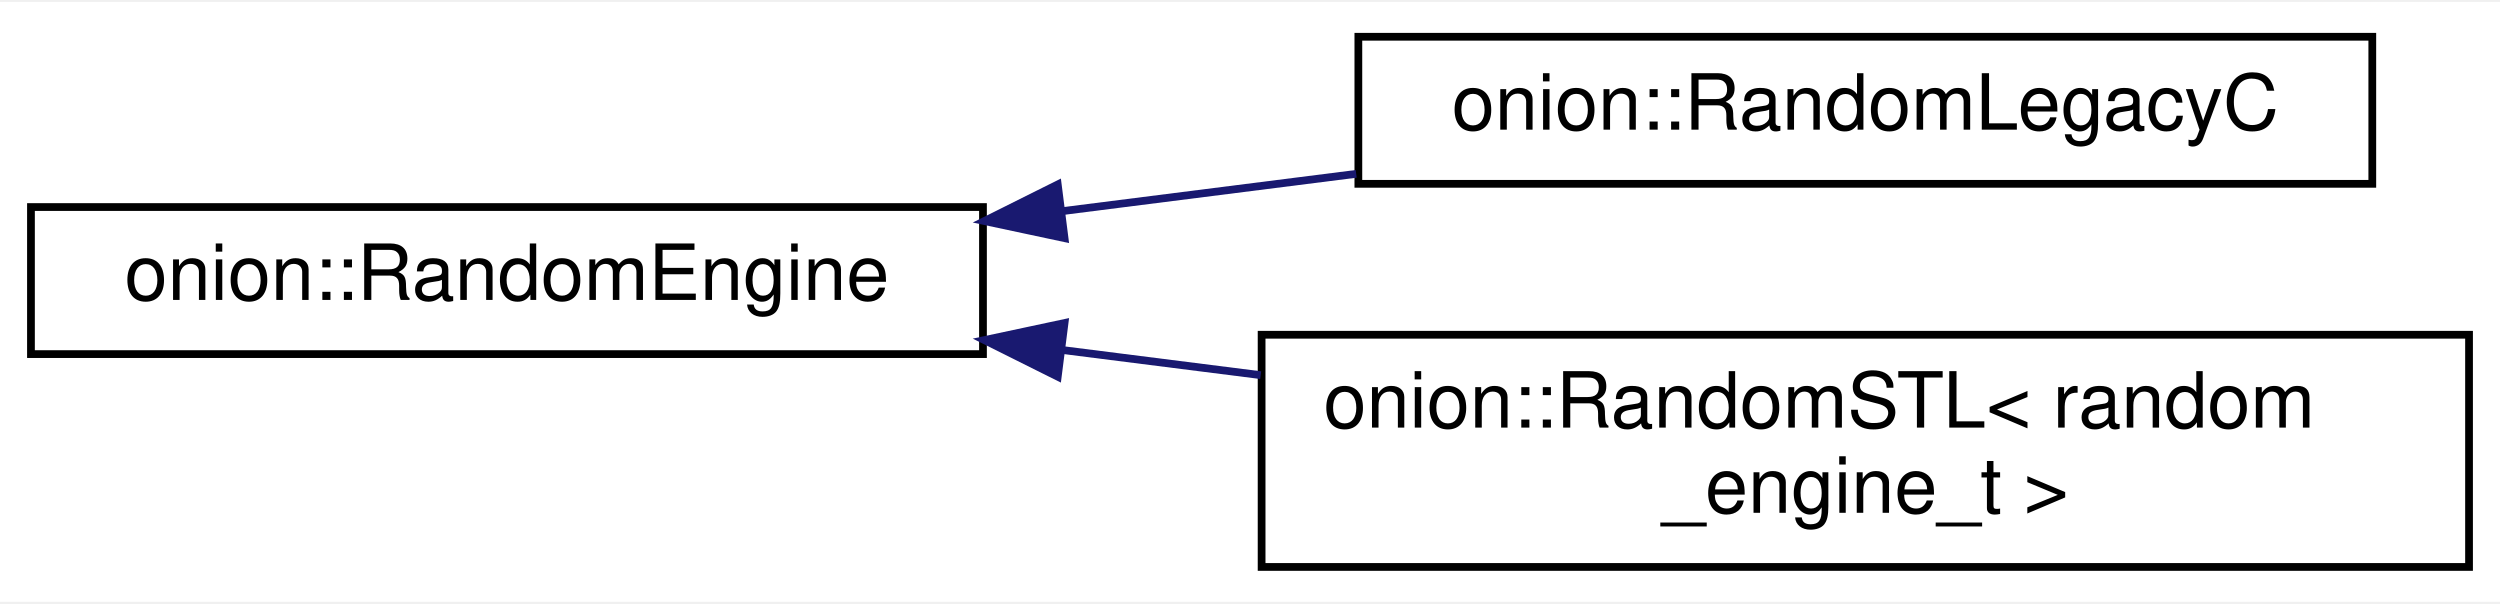
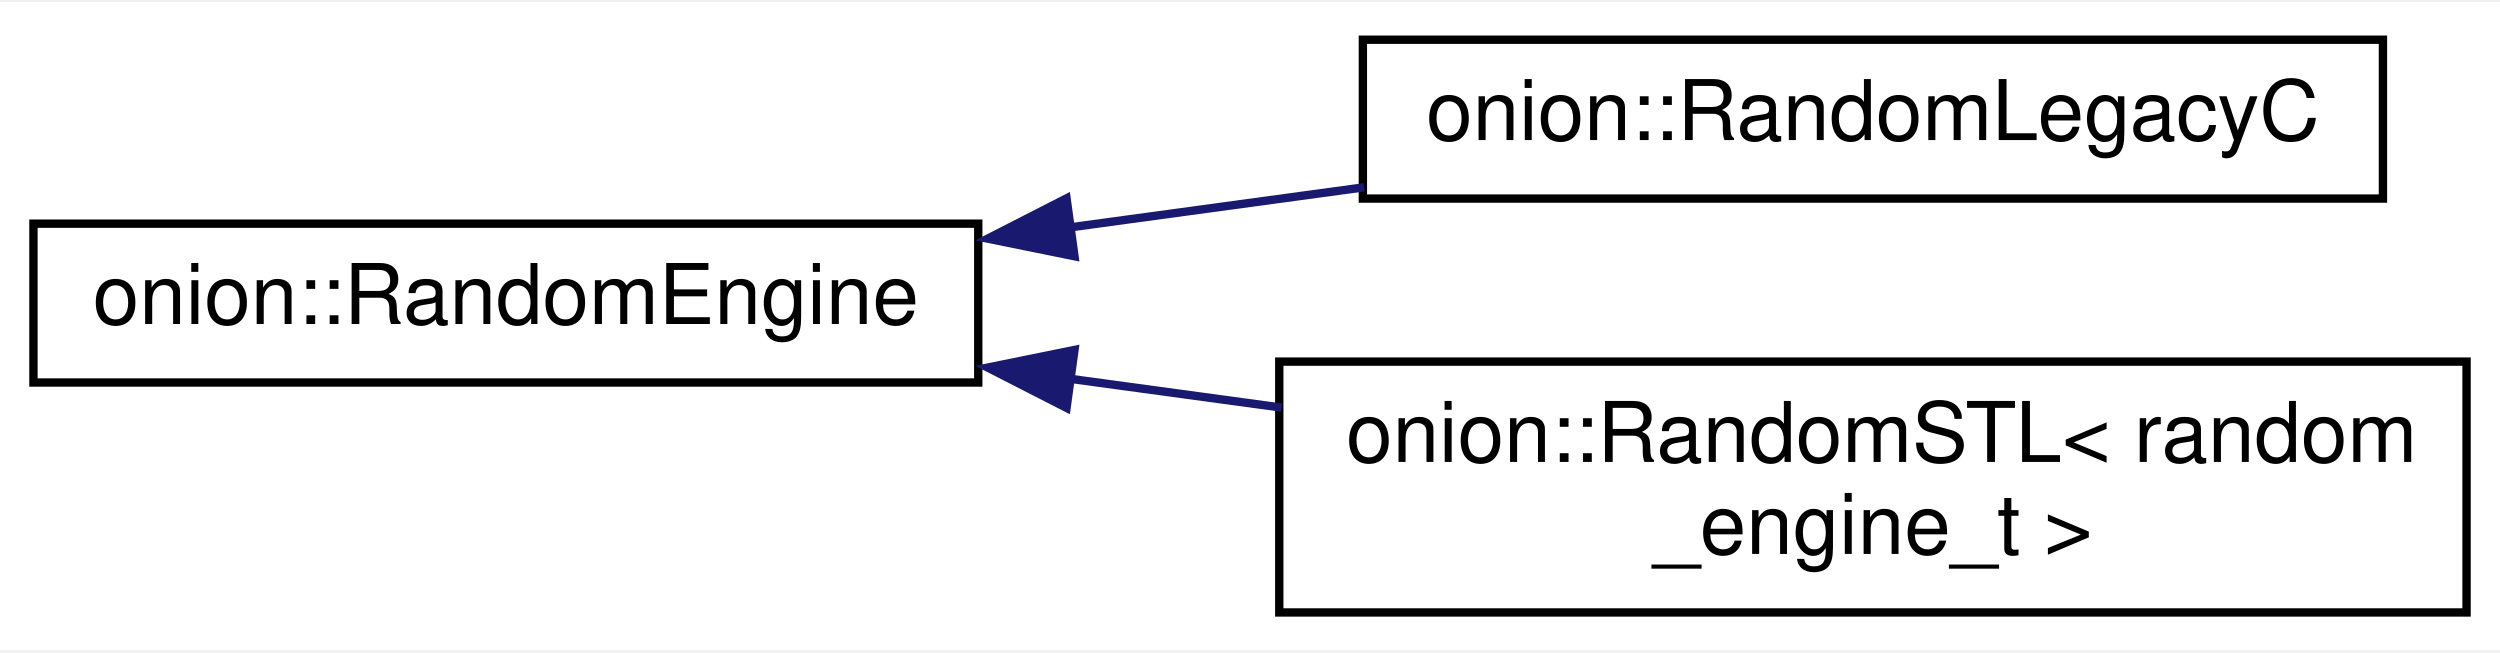
- <svg xmlns="http://www.w3.org/2000/svg" xmlns:xlink="http://www.w3.org/1999/xlink" width="323pt" height="78pt" viewBox="0.00 0.00 323.00 77.50">
+ <svg xmlns="http://www.w3.org/2000/svg" xmlns:xlink="http://www.w3.org/1999/xlink" width="299pt" height="78pt" viewBox="0.00 0.00 299.00 77.50">
  <g id="graph0" class="graph" transform="scale(1 1) rotate(0) translate(4 73.5)">
-     <polygon fill="white" stroke="transparent" points="-4,4 -4,-73.5 319,-73.5 319,4 -4,4" />
+     <polygon fill="white" stroke="none" points="-4,4 -4,-73.5 295,-73.5 295,4 -4,4" />
    <g id="node1" class="node">
      <g id="a_node1">
        <a xlink:href="classonion_1_1_random_engine.html" target="_top" xlink:title="Inteface class for random number generation.">
-           <polygon fill="white" stroke="black" points="0,-28 0,-47 123,-47 123,-28 0,-28" />
-           <text text-anchor="middle" x="61.5" y="-35" font-family="Helvetica,sans-Serif" font-size="10.00">onion::RandomEngine</text>
+           <polygon fill="white" stroke="black" points="0,-28 0,-47 113,-47 113,-28 0,-28" />
+           <text text-anchor="middle" x="56.5" y="-35" font-family="Helvetica,sans-Serif" font-size="10.00">onion::RandomEngine</text>
        </a>
      </g>
    </g>
    <g id="node2" class="node">
      <g id="a_node2">
        <a xlink:href="classonion_1_1_random_legacy_c.html" target="_top" xlink:title="Implements the RandomEngine interface using legacy C functions from C stdlib.">
-           <polygon fill="white" stroke="black" points="171.5,-50 171.5,-69 302.5,-69 302.5,-50 171.5,-50" />
-           <text text-anchor="middle" x="237" y="-57" font-family="Helvetica,sans-Serif" font-size="10.00">onion::RandomLegacyC</text>
+           <polygon fill="white" stroke="black" points="159,-50 159,-69 281,-69 281,-50 159,-50" />
+           <text text-anchor="middle" x="220" y="-57" font-family="Helvetica,sans-Serif" font-size="10.00">onion::RandomLegacyC</text>
        </a>
      </g>
    </g>
    <g id="edge1" class="edge">
-       <path fill="none" stroke="midnightblue" d="M133.16,-46.46C145.75,-48.06 158.81,-49.71 171.22,-51.29" />
-       <polygon fill="midnightblue" stroke="midnightblue" points="133.54,-42.98 123.18,-45.19 132.66,-49.92 133.54,-42.98" />
+       <path fill="none" stroke="midnightblue" d="M123.71,-46.52C135.45,-48.12 147.6,-49.77 159.15,-51.35" />
+       <polygon fill="midnightblue" stroke="midnightblue" points="124.51,-43.1 114.13,-45.21 123.56,-50.03 124.51,-43.1" />
    </g>
    <g id="node3" class="node">
      <g id="a_node3">
        <a xlink:href="classonion_1_1_random_s_t_l.html" target="_top" xlink:title="Implements the RandomEngine interface using the C++ STL facilities.">
-           <polygon fill="white" stroke="black" points="159,-0.5 159,-30.5 315,-30.5 315,-0.5 159,-0.5" />
-           <text text-anchor="start" x="167" y="-18.5" font-family="Helvetica,sans-Serif" font-size="10.00">onion::RandomSTL&lt; random</text>
-           <text text-anchor="middle" x="237" y="-7.5" font-family="Helvetica,sans-Serif" font-size="10.00">_engine_t &gt;</text>
+           <polygon fill="white" stroke="black" points="149,-0.5 149,-30.5 291,-30.5 291,-0.5 149,-0.5" />
+           <text text-anchor="start" x="157" y="-18.5" font-family="Helvetica,sans-Serif" font-size="10.00">onion::RandomSTL&lt; random</text>
+           <text text-anchor="middle" x="220" y="-7.5" font-family="Helvetica,sans-Serif" font-size="10.00">_engine_t &gt;</text>
        </a>
      </g>
    </g>
    <g id="edge2" class="edge">
-       <path fill="none" stroke="midnightblue" d="M133.33,-28.52C141.75,-27.45 150.38,-26.36 158.88,-25.28" />
-       <polygon fill="midnightblue" stroke="midnightblue" points="132.66,-25.08 123.18,-29.81 133.54,-32.02 132.66,-25.08" />
+       <path fill="none" stroke="midnightblue" d="M123.88,-28.46C132.26,-27.32 140.85,-26.15 149.27,-25" />
+       <polygon fill="midnightblue" stroke="midnightblue" points="123.56,-24.97 114.13,-29.79 124.51,-31.9 123.56,-24.97" />
    </g>
  </g>
</svg>
